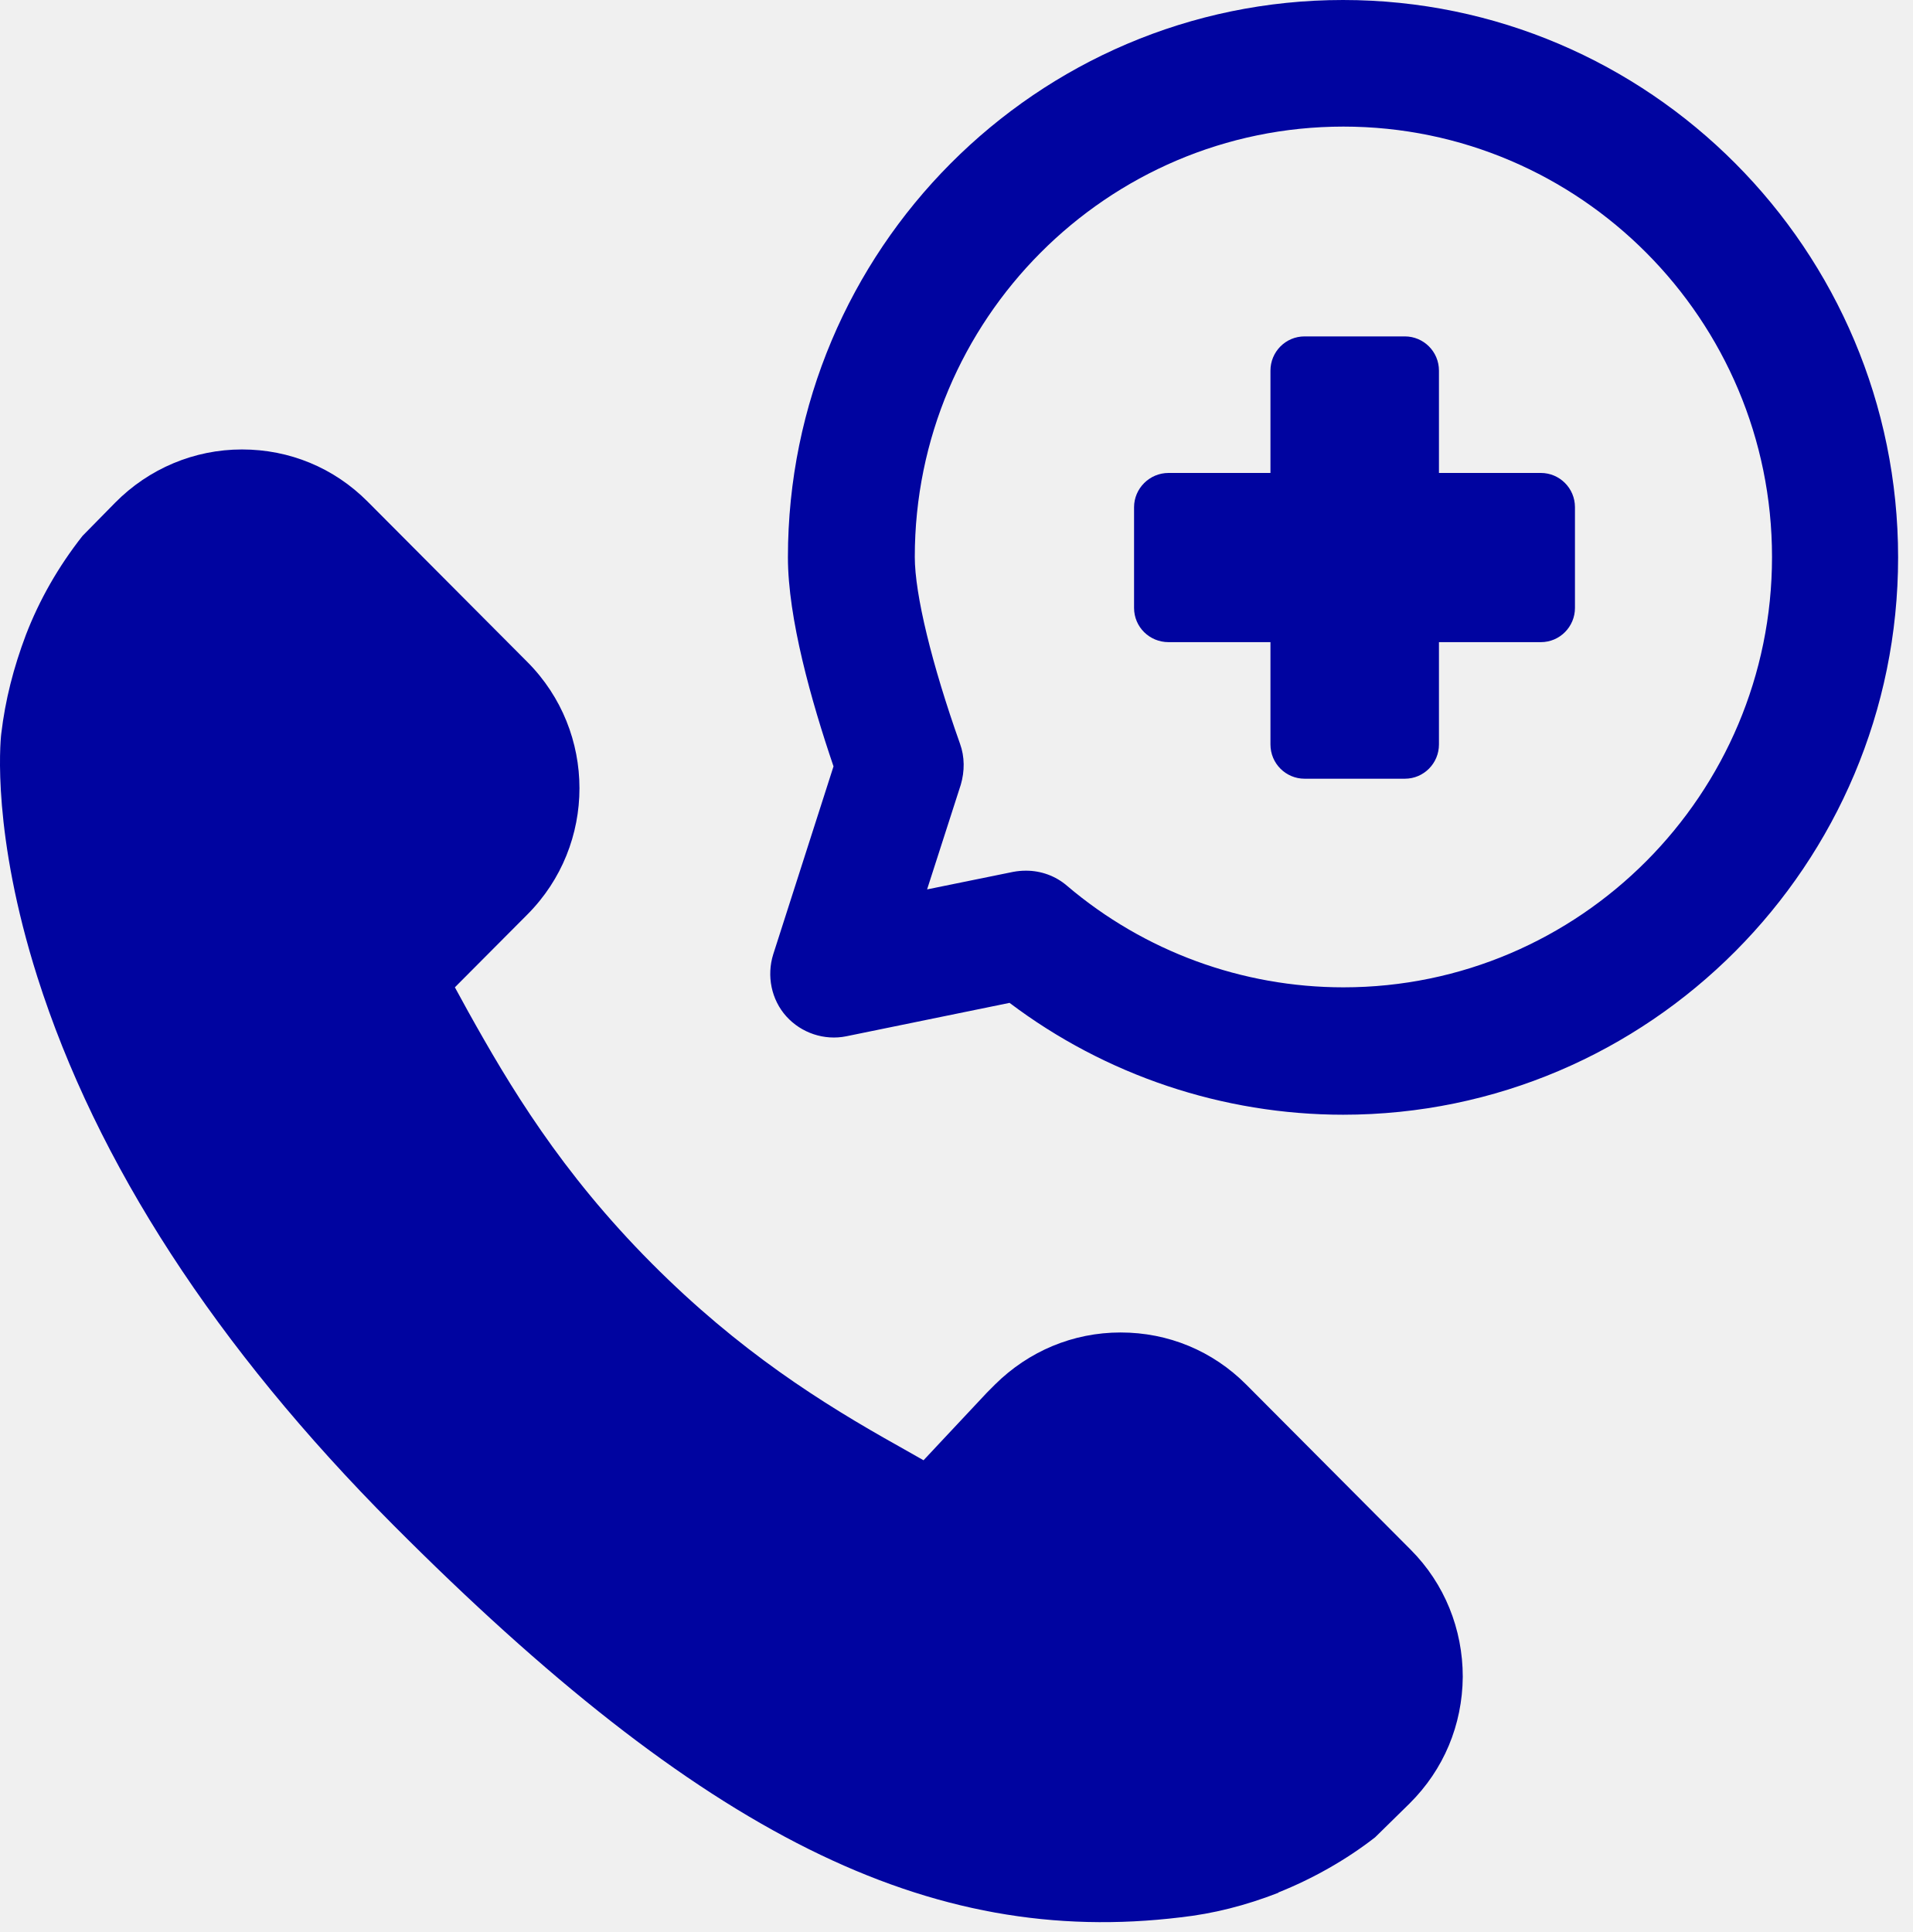
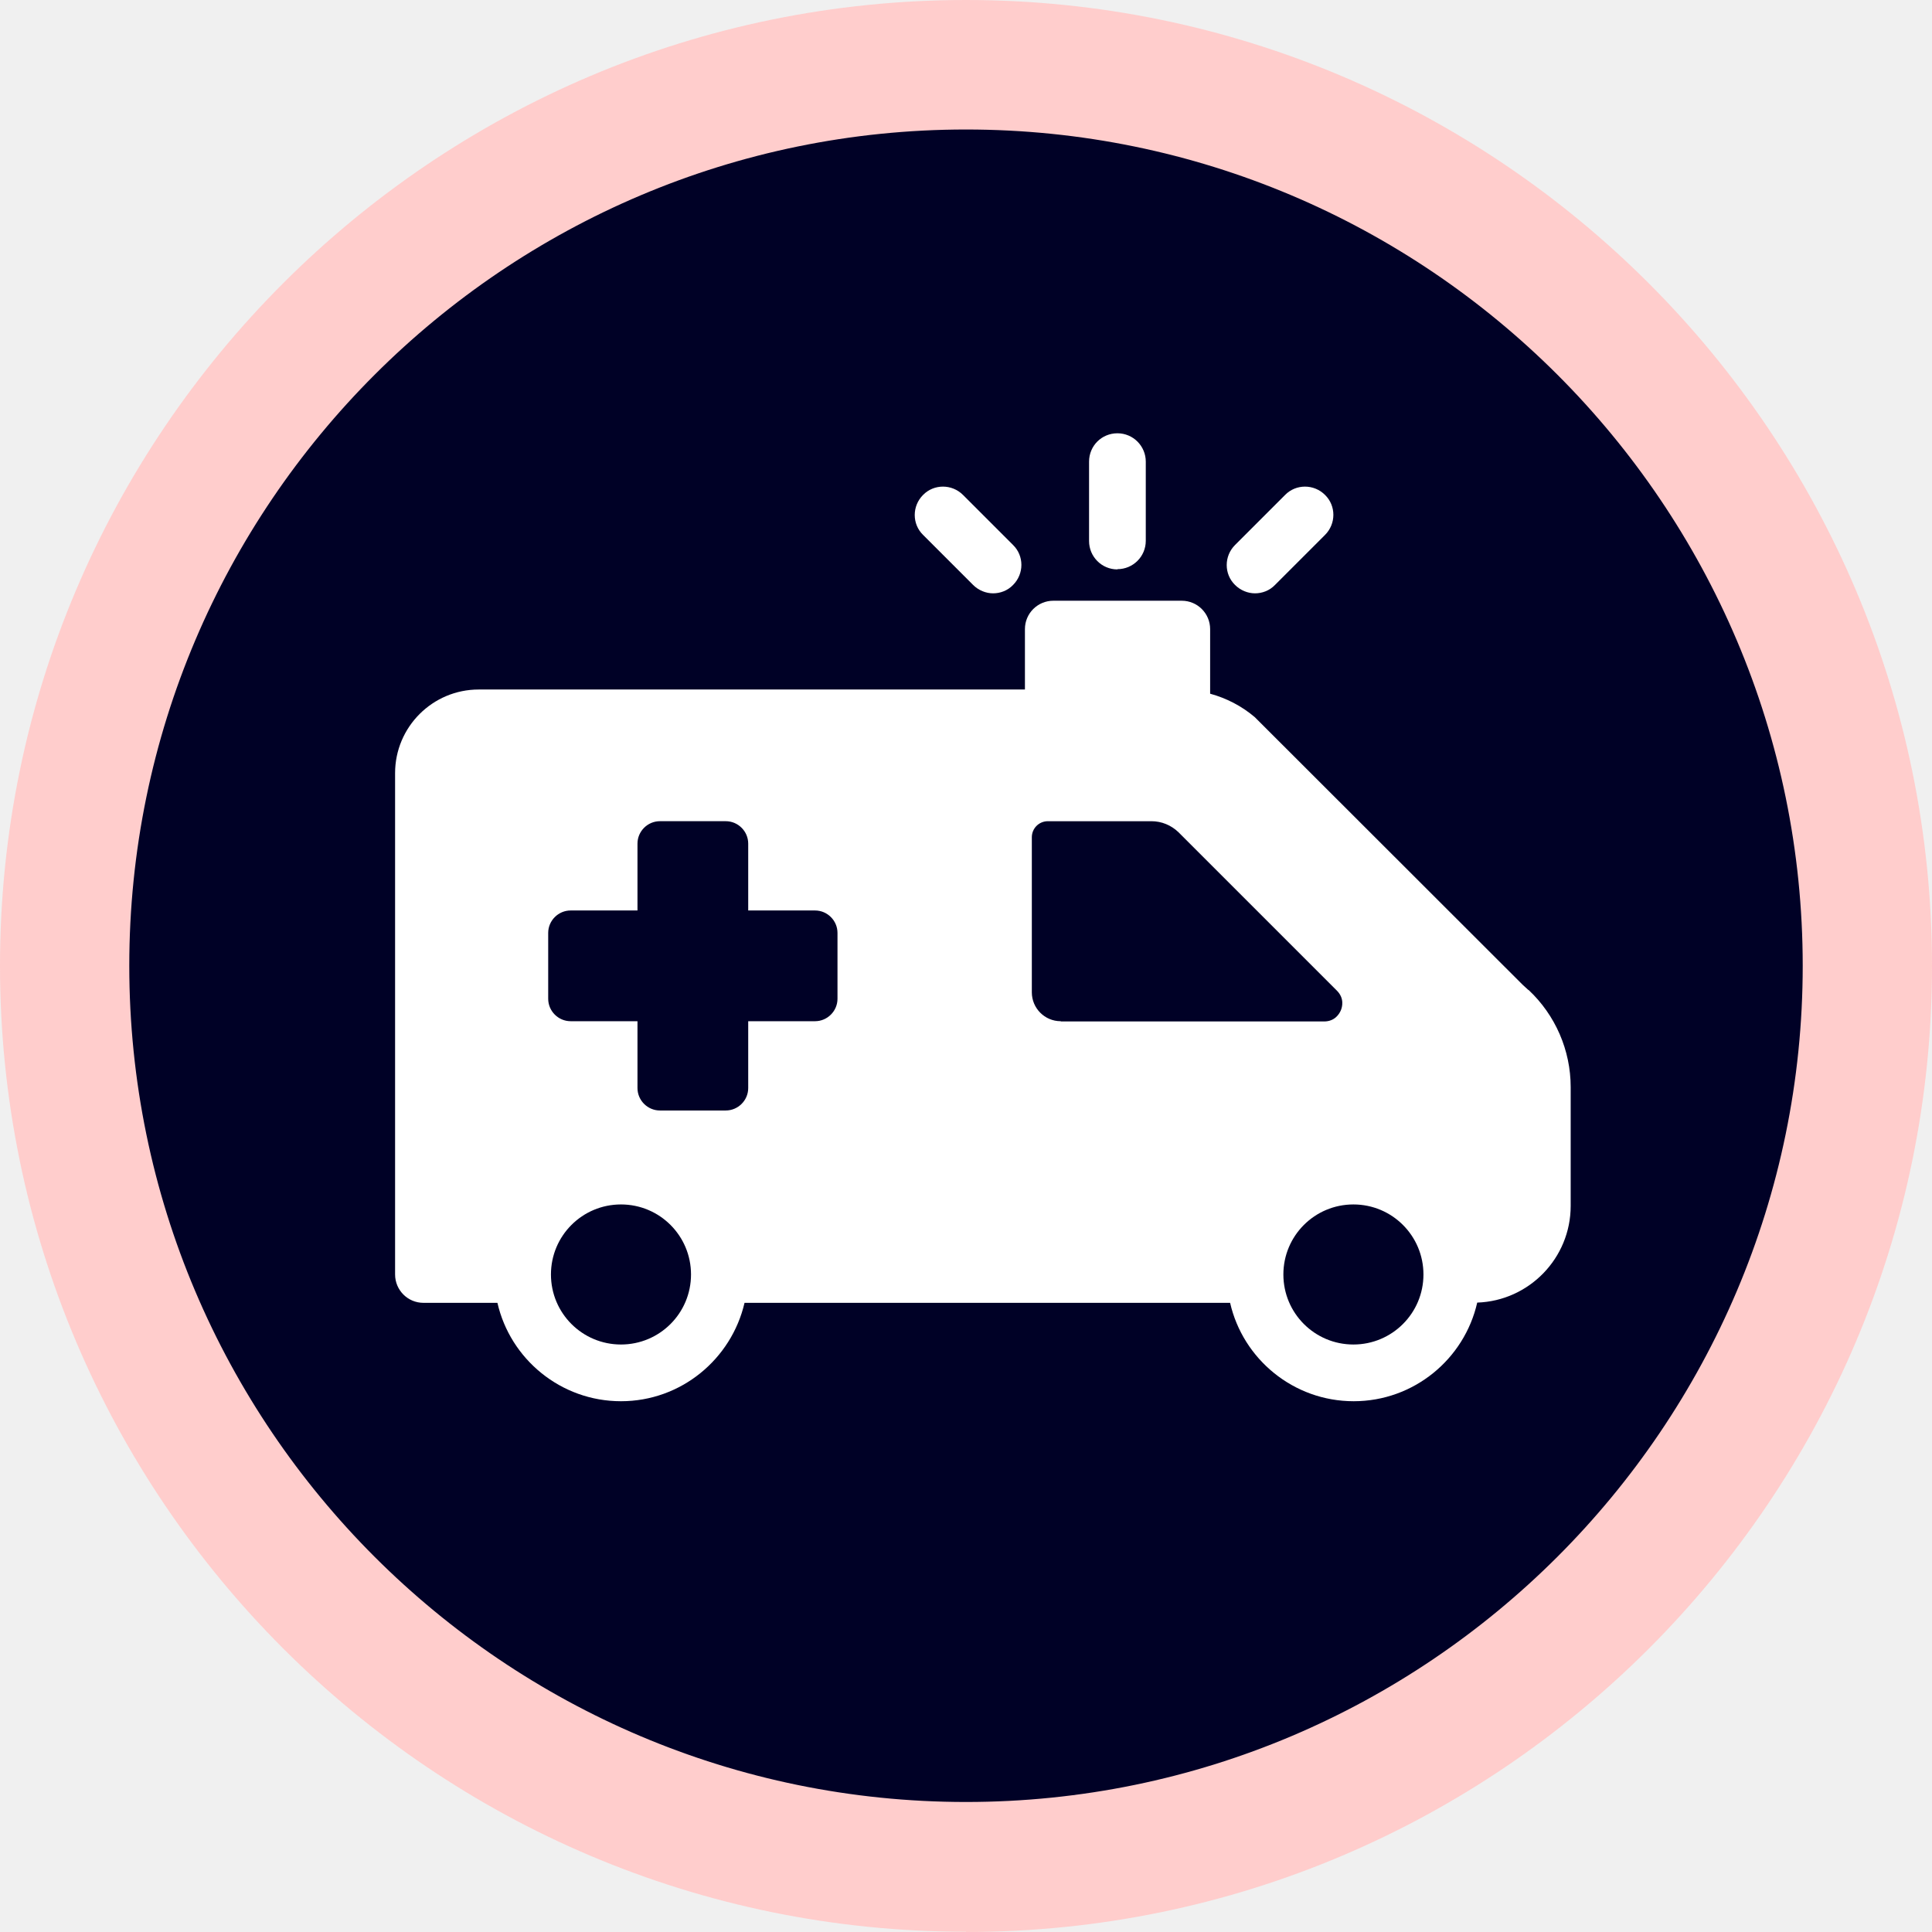
- <svg xmlns="http://www.w3.org/2000/svg" width="98" height="99" viewBox="0 0 98 99" fill="none">
-   <path d="M65.476 96.982C67.264 96.268 68.99 95.289 70.453 94.147L72.22 92.412C73.967 90.678 74.922 88.394 74.943 85.925C74.943 83.477 74.008 81.151 72.281 79.417L63.851 70.951C62.124 69.217 59.849 68.279 57.412 68.279C54.974 68.279 52.699 69.238 50.972 70.951L50.566 71.359L47.316 74.827L46.056 74.113C42.115 71.91 37.87 69.238 33.401 64.749C28.728 60.057 26.087 55.61 23.975 51.816L23.305 50.592L27.022 46.858C30.577 43.288 30.577 37.495 27.022 33.925L18.835 25.703C17.109 23.969 14.834 23.031 12.396 23.031C9.958 23.031 7.622 24.01 5.895 25.764L4.23 27.458C2.991 29.029 2.015 30.742 1.325 32.537C0.695 34.21 0.269 35.863 0.065 37.597C0.004 38.086 -0.402 42.758 1.914 50.061C4.941 59.588 11.075 69.034 20.136 78.132C35.98 94.044 47.6 99.818 60.499 98.247C62.145 98.063 63.79 97.655 65.517 96.982H65.476Z" fill="#0004A0" />
-   <path d="M68.828 57.121C62.652 57.121 56.639 55.101 51.723 51.389L43.354 53.102C42.237 53.327 41.059 52.939 40.287 52.082C39.515 51.225 39.271 50.001 39.616 48.9L42.704 39.271C41.566 35.925 40.368 31.682 40.368 28.561C40.368 12.811 53.125 0 68.807 0C84.49 0 97.247 12.811 97.247 28.561C97.247 44.31 84.49 57.121 68.807 57.121H68.828ZM52.577 44.616C53.328 44.616 54.08 44.881 54.669 45.391C58.63 48.757 63.648 50.593 68.828 50.593C80.935 50.593 90.787 40.699 90.787 28.54C90.787 16.381 80.935 6.487 68.828 6.487C56.721 6.487 46.868 16.381 46.868 28.54C46.868 30.458 47.742 34.048 49.184 38.108C49.428 38.781 49.428 39.516 49.225 40.209L47.498 45.575L51.906 44.677C52.13 44.636 52.333 44.616 52.556 44.616H52.577Z" fill="#0004A0" />
-   <path d="M66.837 39.903H71.976C72.951 39.903 73.723 39.107 73.723 38.148V32.905H78.944C79.919 32.905 80.691 32.11 80.691 31.151V25.99C80.691 25.01 79.898 24.235 78.944 24.235H73.723V18.992C73.723 18.013 72.931 17.238 71.976 17.238H66.837C65.862 17.238 65.09 18.033 65.09 18.992V24.235H59.869C58.894 24.235 58.102 25.031 58.102 25.99V31.151C58.102 32.13 58.894 32.905 59.869 32.905H65.09V38.148C65.09 39.127 65.882 39.903 66.837 39.903Z" fill="#0004A0" />
+ <svg xmlns="http://www.w3.org/2000/svg" class="toggle" version="1.1" viewBox="0 0 165 165">
+   <path class="toggle__backdrop" fill="#000126" d="M82.501,159.459c42.515,0,76.979-34.456,76.979-76.959,0-42.503-34.464-76.959-76.979-76.959C39.986,5.541,5.521,39.997,5.521,82.5c0,42.503,34.465,76.959,76.98,76.959Z" />
+   <path class="toggle__border" fill="#ffcdcc" d="M82.5,164.978C36.994,164.978,0,127.972,0,82.478,0,36.984,37.016,0,82.5,0s82.5,37.006,82.5,82.5c0,45.494-37.016,82.5-82.5,82.5v-.022ZM82.5,11.06C43.109,11.06,11.041,43.097,11.041,82.478s32.045,71.418,71.459,71.418c39.413,0,71.459-32.037,71.459-71.418S121.913,11.06,82.5,11.06Z" />
+   <g>
+     <path class="toggle__icon" fill="white" d="M83.108,49.957c.463.463,1.095.716,1.706.716.611,0,1.243-.232,1.706-.716.948-.948.948-2.485,0-3.412l-4.275-4.275c-.948-.948-2.485-.948-3.412,0-.948.948-.948,2.485,0,3.412l4.275,4.275Z" />
+     <path class="toggle__icon" fill="white" d="M107.183,50.673c.611,0,1.243-.232,1.706-.716l4.275-4.275c.948-.948.948-2.485,0-3.412-.948-.948-2.485-.948-3.412,0l-4.275,4.275c-.948.948-.948,2.485,0,3.412.463.463,1.095.716,1.706.716Z" />
+     <path class="toggle__icon" fill="white" d="M95.432,48.609c1.327,0,2.422-1.074,2.422-2.422v-6.761c0-1.327-1.074-2.422-2.422-2.422-1.348,0-2.422,1.074-2.422,2.422v6.782c0,1.327,1.074,2.422,2.422,2.422v-.021Z" />
+     <path class="toggle__icon" fill="white" d="M130.518,84.54l-.231-.211c-.148-.126-.295-.274-.421-.4l-22.557-22.536s-.105-.105-.147-.147c-1.116-.948-2.422-1.622-3.812-2.001v-5.518c0-1.327-1.074-2.422-2.422-2.422h-10.973c-1.327,0-2.422,1.074-2.422,2.422v5.16h-46.651c-3.938,0-7.14,3.201-7.14,7.14v42.818c0,1.327,1.074,2.422,2.422,2.422h6.318c1.095,4.802,5.413,8.403,10.552,8.403s9.435-3.602,10.552-8.403h41.47c1.095,4.802,5.413,8.403,10.552,8.403,5.139,0,9.457-3.602,10.552-8.424,4.423-.147,7.982-3.791,7.982-8.256v-10.151c0-3.138-1.306-6.15-3.601-8.298h-.022ZM53.034,114.826c-3.307,0-5.981-2.675-5.981-5.981,0-3.307,2.675-5.981,5.981-5.981s5.981,2.675,5.981,5.981c0,3.307-2.675,5.981-5.981,5.981ZM71.525,85.298c0,1.053-.864,1.917-1.917,1.917h-5.708v5.708c0,1.053-.864,1.917-1.917,1.917h-5.623c-1.053,0-1.917-.864-1.917-1.917v-5.708h-5.708c-1.053,0-1.917-.864-1.917-1.917v-5.623c0-1.053.864-1.917,1.917-1.917h5.708v-5.708c0-1.053.864-1.917,1.917-1.917h5.623c1.053,0,1.917.864,1.917,1.917v5.708h5.708c1.053,0,1.917.864,1.917,1.917v5.623ZM90.586,87.215c-1.369,0-2.464-1.116-2.464-2.464v-13.248c0-.758.611-1.369,1.369-1.369h8.846c.863,0,1.685.337,2.317.948l13.521,13.521c.653.653.463,1.39.337,1.685-.126.295-.505.948-1.432.948h-22.472l-.021-.021ZM115.586,114.826c-3.307,0-5.981-2.675-5.981-5.981,0-3.307,2.675-5.981,5.981-5.981,3.307,0,5.982,2.675,5.982,5.981,0,3.307-2.675,5.981-5.982,5.981Z" />
+   </g>
</svg>
